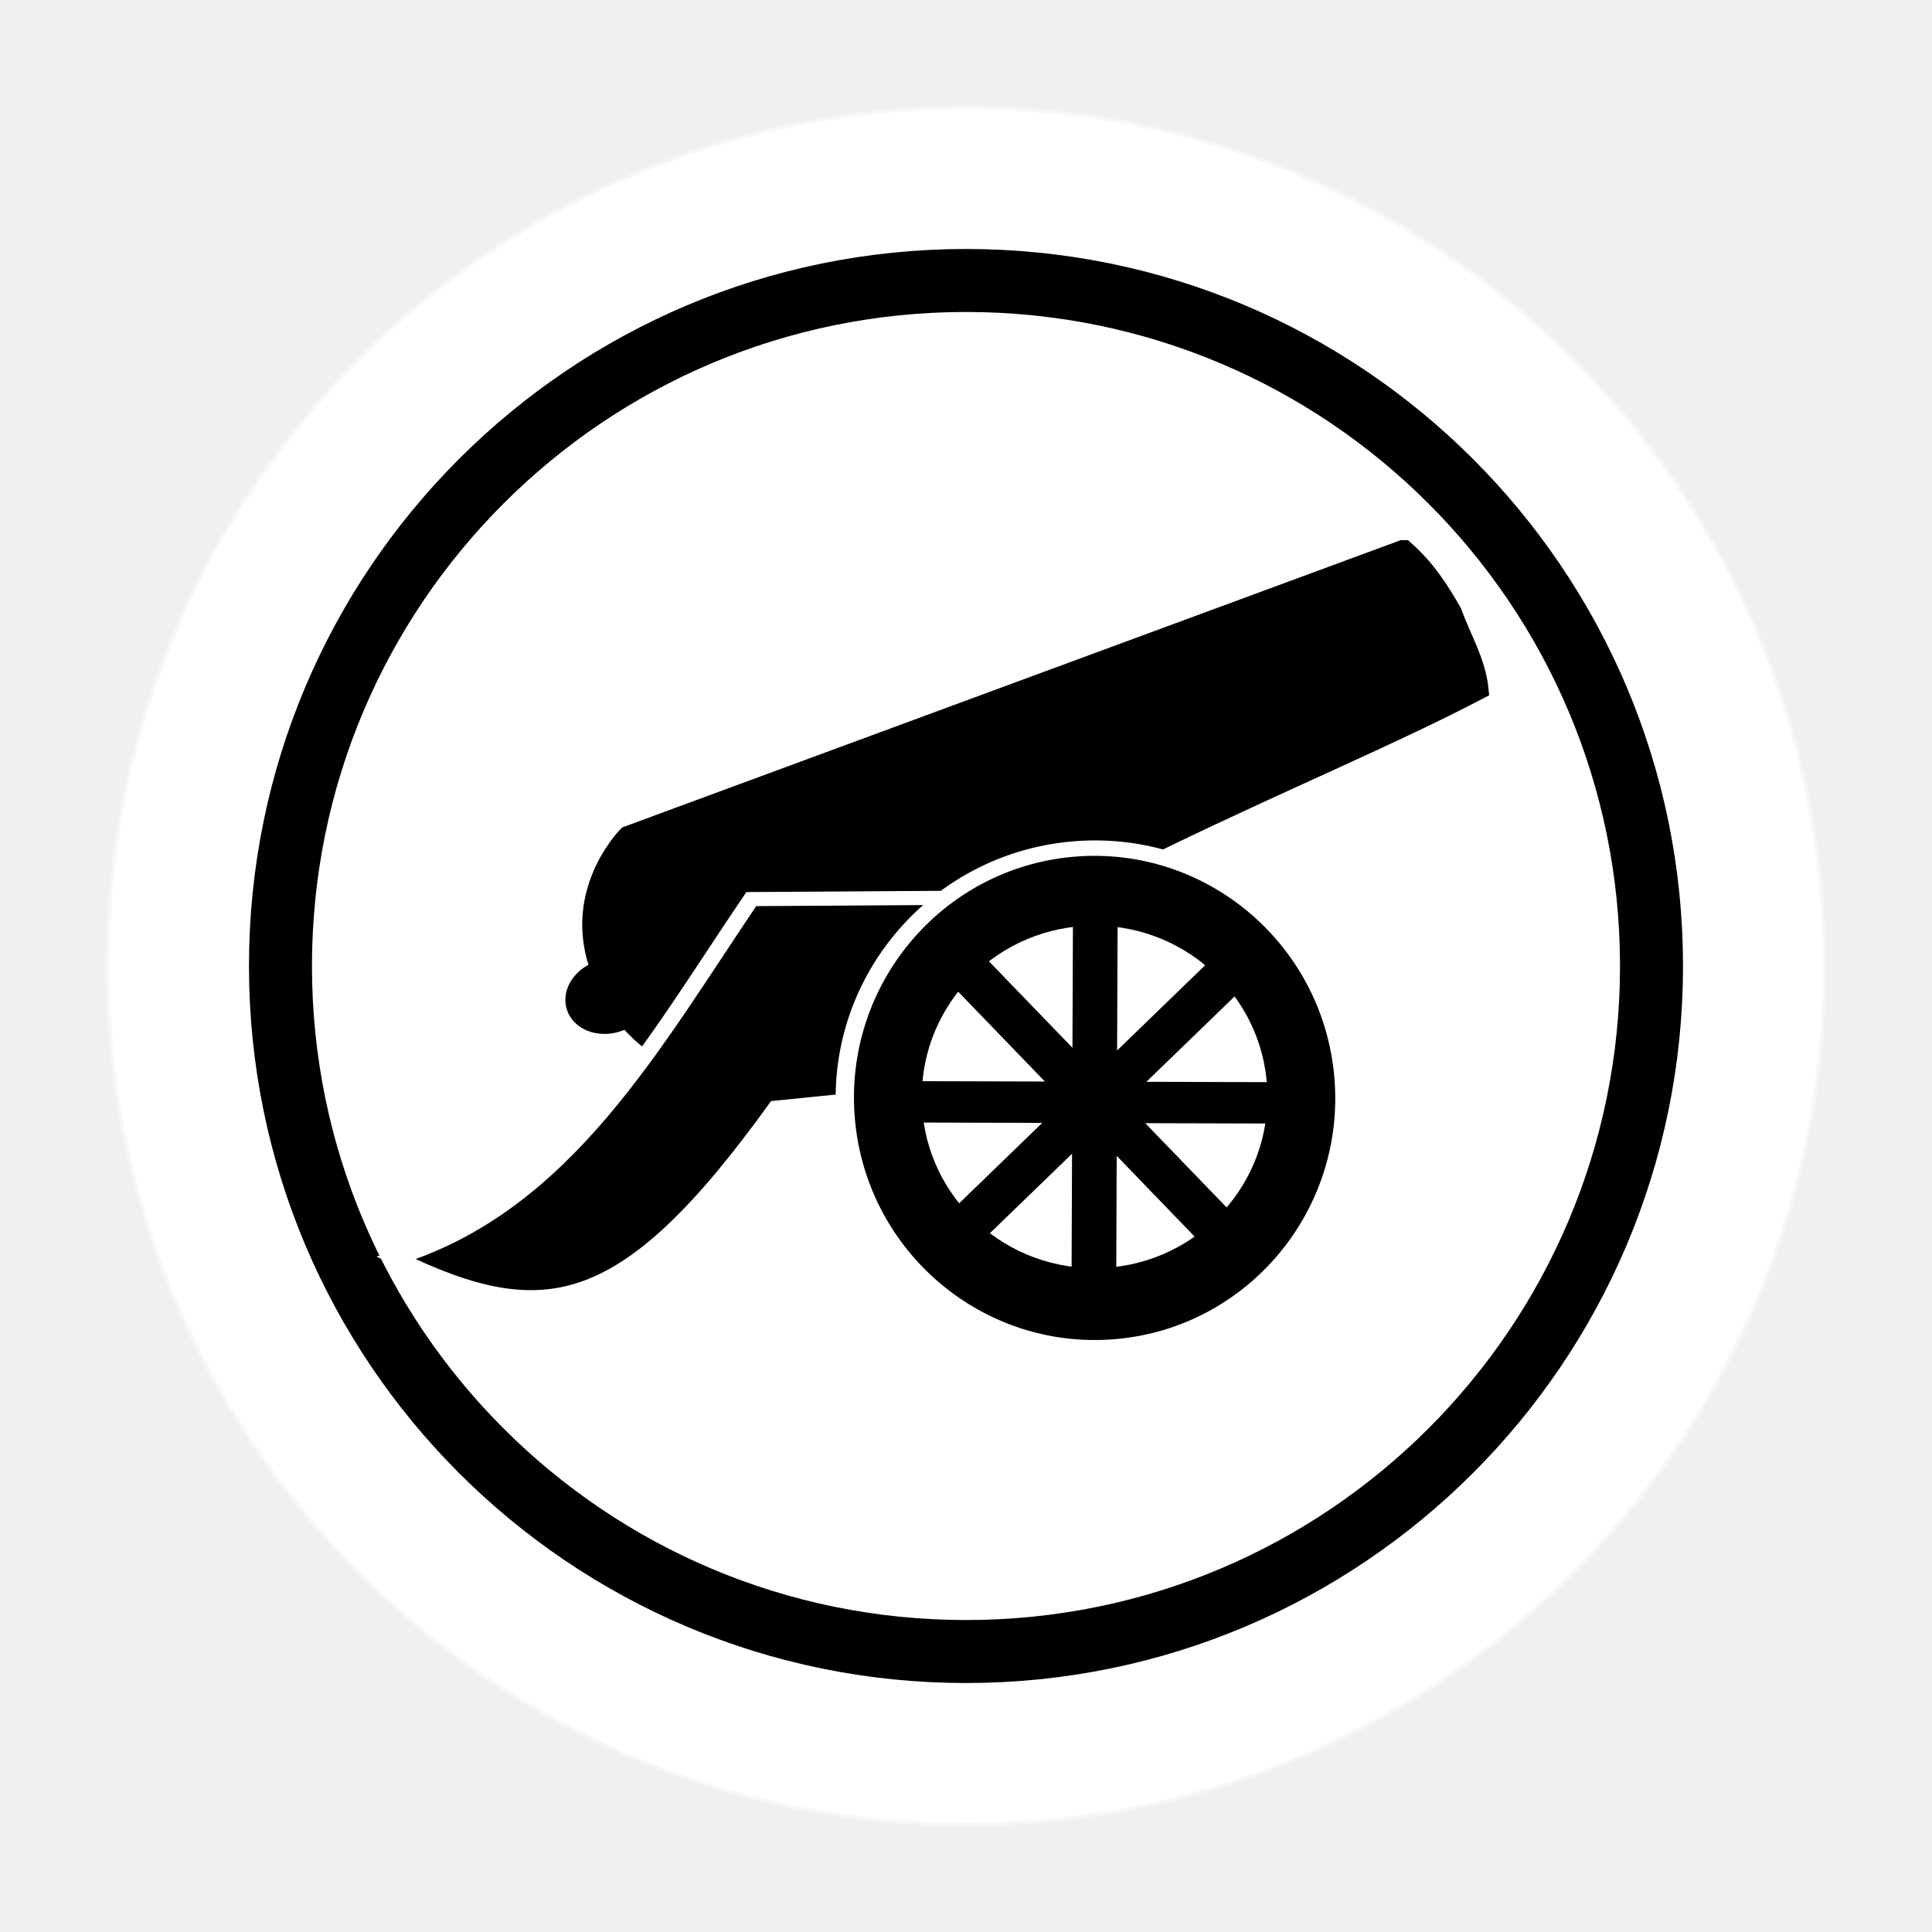
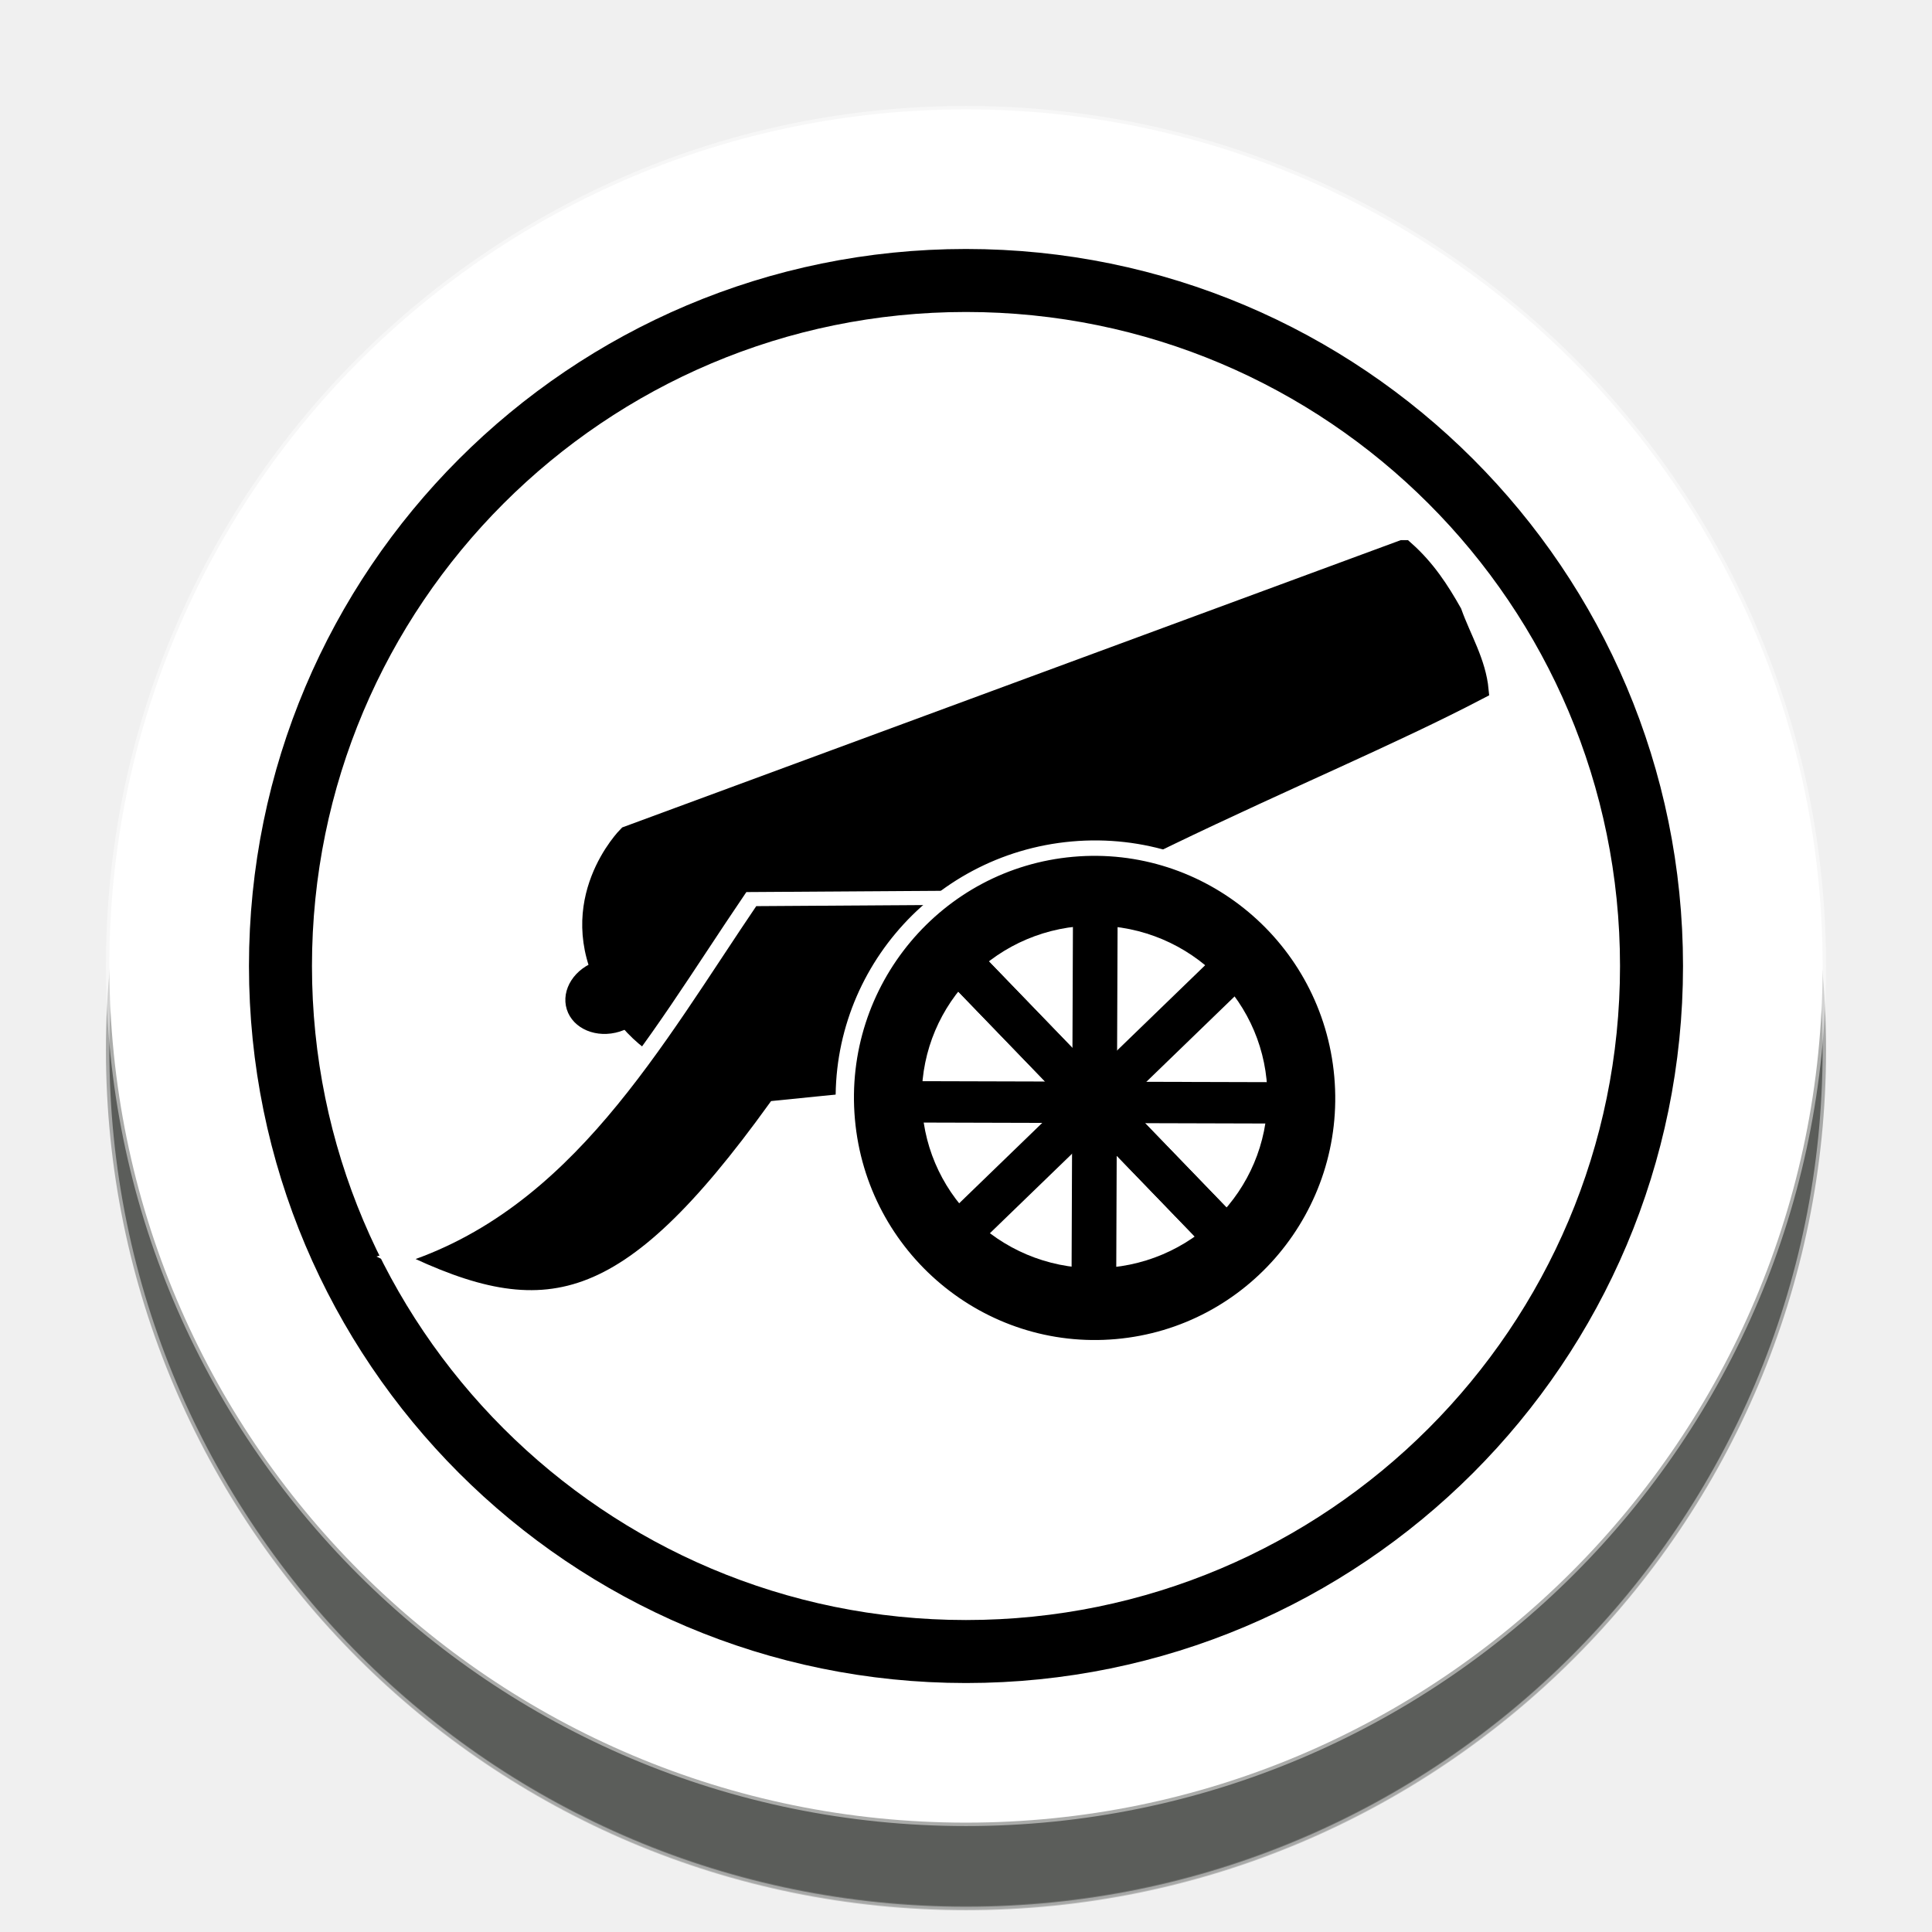
<svg xmlns="http://www.w3.org/2000/svg" width="92" height="92" id="svg2" version="1.1">
  <defs id="defs10">
    <filter height="1.5" width="1.5" y="0" x="0" id="f1" color-interpolation-filters="sRGB">
      <feOffset id="feOffset3039" dy="0" dx="1" in="SourceAlpha" result="offOut" />
      <feGaussianBlur id="feGaussianBlur3041" stdDeviation="1" in="offOut" result="blurOut" />
    </filter>
    <linearGradient y2="1" x2="0" y1="0" x1="0" id="grad1">
      <stop id="stop3034" style="stop-color:rgb(255,255,255);stop-opacity:0.6" offset="20%" />
      <stop id="stop3036" style="stop-color:rgb(220,0,0);stop-opacity:0.5" offset="50%" />
    </linearGradient>
    <linearGradient y2="1" x2="0" y1="0" x1="0" id="grad0">
      <stop id="stop3029" style="stop-color:rgb(0,0,0);stop-opacity:0.3" offset="20%" />
      <stop id="stop3031" style="stop-color:rgb(0,0,0);stop-opacity:0.6" offset="100%" />
    </linearGradient>
+     <filter style="color-interpolation-filters:sRGB;" id="filter19100">
+       <feFlood flood-opacity="1" flood-color="rgb(91,93,90)" result="flood" id="feFlood19090" />
+       <feComposite in="flood" in2="SourceGraphic" operator="in" result="composite1" id="feComposite19092" />
+       <feGaussianBlur in="composite1" stdDeviation="0" result="blur" id="feGaussianBlur19094" />
+       <feOffset dx="0" dy="4" result="offset" id="feOffset19096" />
+       <feComposite in="SourceGraphic" in2="offset" operator="over" result="composite2" id="feComposite19098" />
+     </filter>
  </defs>
  <g id="layer1" style="display:inline">
-     <g id="g24262" transform="translate(0.6186409,-2.334744)">
+     <g id="g24262" transform="translate(0.6186409,-2.334744)" style="filter:url(#filter19100)">
      <g id="g25621">
        <circle style="color:#000000;display:inline;overflow:visible;visibility:visible;opacity:1;fill:#ffffff;fill-opacity:1;fill-rule:nonzero;stroke:#ffffff;stroke-width:0.326;stroke-linecap:round;stroke-linejoin:miter;stroke-miterlimit:10;stroke-dasharray:none;stroke-dashoffset:0;stroke-opacity:0.487;marker:none;enable-background:accumulate" id="circle4376-8-9" cx="45.381" cy="48.335" r="40.792" />
        <circle r="32.644" cy="48.335" cx="45.381" id="circle24066-6" style="color:#000000;display:inline;overflow:visible;visibility:visible;opacity:1;fill:none;fill-opacity:1;fill-rule:nonzero;stroke:#000000;stroke-width:3;stroke-linecap:round;stroke-linejoin:miter;stroke-miterlimit:10;stroke-dasharray:none;stroke-dashoffset:0;stroke-opacity:1;marker:none;enable-background:accumulate" />
      </g>
    </g>
  </g>
  <g id="layer2" style="display:inline">
    <g id="g5204" transform="matrix(1.033963,0,0,1.033963,-797.9423,-246.4464)">
      <g transform="matrix(0.4242916,0,0,0.3553038,319.4593,167.8082)" id="g4916">
        <g id="g873" transform="matrix(0.9184916,-0.04088349,0.02866942,0.9184916,95.26958,54.83289)">
          <path id="path47" d="m 1213.633,288.036 -92.594,36.185 c 0,0 -8.024,8.934 -2.893,21.425 l 0.063,0.305 0.063,0.305 c 4.939,12.559 16.5,12.347 16.5,12.347 37.098,-28.134 66.149,-38.449 87.024,-50.318 -0.192,-4.065 -1.846,-7.479 -2.825,-11.194 -1.382,-3.195 -2.932,-6.315 -5.337,-9.055 z" style="stroke:#000000;stroke-width:2.653;stroke-miterlimit:10" />
          <ellipse transform="matrix(0.9511051,-0.3088675,0.2220423,0.975037,0,0)" ry="3.662" rx="3.754" stroke-miterlimit="10" cx="1017.132" cy="677.902" id="circle53" style="stroke:#000000;stroke-width:3.006;stroke-miterlimit:10" />
        </g>
        <path style="opacity:1;fill:#000000;fill-opacity:1;stroke:#ffffff;stroke-width:1.832;stroke-linecap:square;stroke-linejoin:miter;stroke-miterlimit:4;stroke-dasharray:none;stroke-opacity:1;paint-order:normal" d="m 1188.053,314.769 -0.2,22.821 -37.654,4.532 c -16.143,26.712 -25.022,28.932 -41.248,19.479 18.33,-6.792 27.926,-27.841 38.546,-46.515 z" id="rect875" />
        <ellipse style="opacity:1;fill:#000000;fill-opacity:1;stroke:#ffffff;stroke-width:1.993;stroke-linecap:square;stroke-linejoin:bevel;stroke-miterlimit:4;stroke-dasharray:none;stroke-opacity:1;paint-order:normal" id="path869" cx="1156.805" cy="464.076" rx="27.159" ry="32.34" transform="matrix(0.9944287,-0.1054116,0.07412913,0.9972486,0,0)" />
        <ellipse style="opacity:1;fill:#ffffff;fill-opacity:1;stroke:#ffffff;stroke-width:2.058;stroke-linecap:square;stroke-linejoin:miter;stroke-miterlimit:4;stroke-dasharray:none;stroke-opacity:1;paint-order:normal" id="path890" cx="1184.762" cy="340.724" rx="17.73" ry="21.172" />
        <rect style="opacity:1;fill:#000000;fill-opacity:1;stroke:#000000;stroke-width:2.221;stroke-linecap:square;stroke-linejoin:miter;stroke-miterlimit:4;stroke-dasharray:none;stroke-opacity:1;paint-order:normal" id="rect892" width="2.903" height="41.685" x="716.303" y="1114.962" transform="matrix(0.6551663,-0.7554847,0.6287741,0.777588,0,0)" />
        <rect style="display:inline;opacity:1;fill:#000000;fill-opacity:1;stroke:#000000;stroke-width:2.221;stroke-linecap:square;stroke-linejoin:miter;stroke-miterlimit:4;stroke-dasharray:none;stroke-opacity:1;paint-order:normal" id="rect892-1" width="2.92" height="41.438" x="1135.493" y="-737.578" transform="matrix(0.6296116,0.7769101,-0.6543421,0.7561987,0,0)" />
        <rect transform="matrix(0.6551663,-0.7554847,0.6287741,0.777588,0,0)" y="1114.962" x="716.303" height="41.685" width="2.903" id="rect909" style="opacity:1;fill:#000000;fill-opacity:1;stroke:#000000;stroke-width:2.221;stroke-linecap:square;stroke-linejoin:miter;stroke-miterlimit:4;stroke-dasharray:none;stroke-opacity:1;paint-order:normal" />
        <rect transform="matrix(-0.0023305,0.9999973,-0.9999945,-0.00332335,0,0)" y="-1204.608" x="335.914" height="37.732" width="3.157" id="rect911" style="display:inline;opacity:1;fill:#000000;fill-opacity:1;stroke:#000000;stroke-width:2.204;stroke-linecap:square;stroke-linejoin:miter;stroke-miterlimit:4;stroke-dasharray:none;stroke-opacity:1;paint-order:normal" />
        <rect style="opacity:1;fill:#000000;fill-opacity:1;stroke:#000000;stroke-width:2.204;stroke-linecap:square;stroke-linejoin:miter;stroke-miterlimit:4;stroke-dasharray:none;stroke-opacity:1;paint-order:normal" id="rect913" width="2.644" height="45.059" x="1184.542" y="312.785" transform="matrix(0.9999892,0.00463819,-0.00325253,0.9999947,0,0)" />
      </g>
    </g>
  </g>
</svg>
